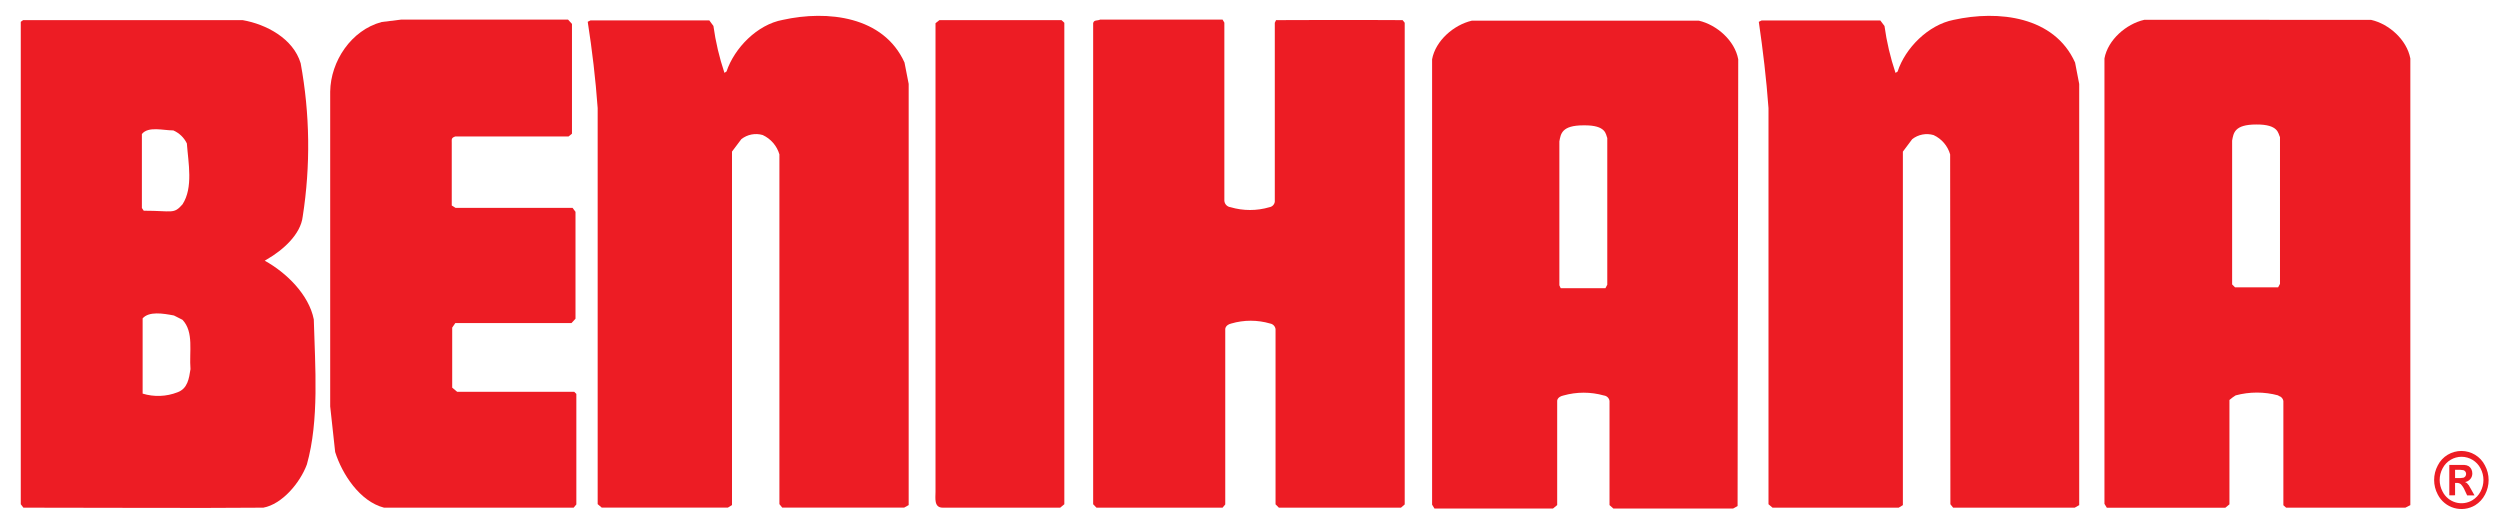
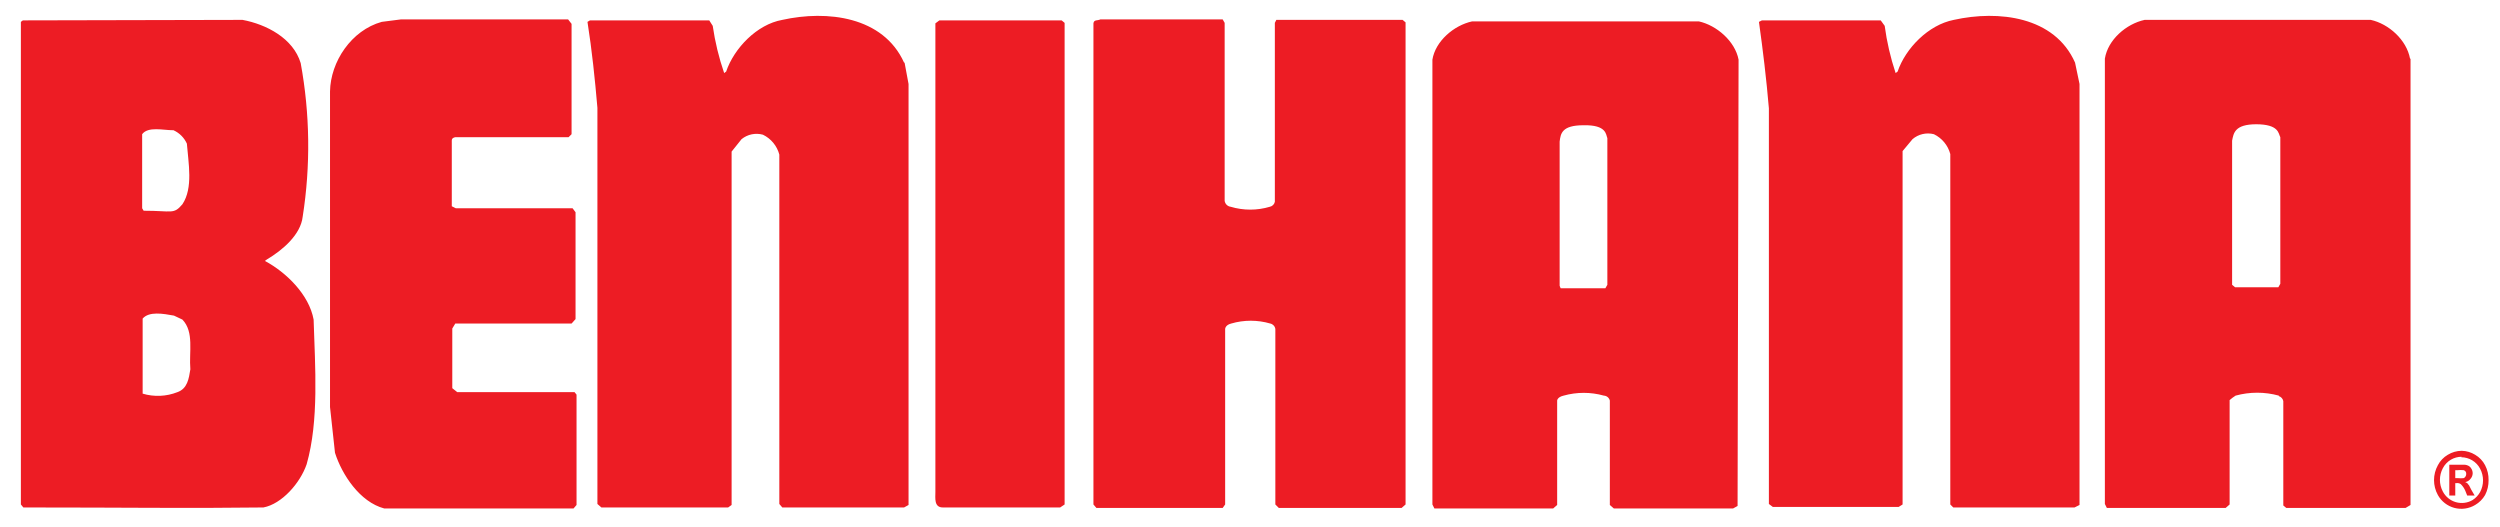
- <svg xmlns="http://www.w3.org/2000/svg" aria-label="Benihana Logo" id="Layer_1" data-name="Layer 1" viewBox="0 0 503.04 105.94">
+ <svg xmlns="http://www.w3.org/2000/svg" aria-label="Benihana Logo" id="Layer_1" data-name="Layer 1" viewBox="0 0 503 105.9">
  <defs>
-     <style>.cls-1{fill:#ed1c24;}</style>
+     <style>.cls-1{fill:#ed1c24}</style>
  </defs>
-   <path class="cls-1" d="M417.54,12.59l.83,4.31v84.74l-.9.51H393l-.55-.69-.05-70.39a6.15,6.15,0,0,0-3.33-3.89,4.79,4.79,0,0,0-4.31.83l-1.87,2.5v71.13l-.84.51H356.66l-.81-.69V21.76c-.42-5.84-1.12-11.67-1.95-17.37l.56-.27h23.89l.84,1.11a51.56,51.56,0,0,0,2.22,9.44l.42-.27C383.36,9.67,388,5,393.09,4,402.12,2,413.37,3.28,417.54,12.59Z" />
-   <path class="cls-1" d="M115.09,4.81V26.9l-.69.56H91.62c-.84.27-.72.57-.72,1.26,0,4.52,0,8.77,0,12.63l.77.48h23.54l.59.79,0,21.51L115,65H91.62l-.63.92V78l1,.84h23.56l.42.42V101.5l-.54.65H77.27c-4.86-1.25-8.44-6.76-9.83-11.2l-1-9.17V18.43c.09-6.12,4.24-12.37,10.35-14l3.89-.48h33.62Z" />
-   <path class="cls-1" d="M214.16,4.58v96.88l-.83.69-23.63,0c-1.81,0-1.46-1.93-1.46-3.18V4.67l.78-.62h24.57Z" />
-   <path class="cls-1" d="M48.83,4.05C53.55,4.88,59,7.73,60.5,12.73a92,92,0,0,1,.41,30.84c-.41,3.61-4,6.77-7.17,8.6l-.47.29c4.31,2.37,8.89,6.81,9.87,11.81.27,9.59,1.11,20.29-1.39,29.18-1.39,3.75-5,8-8.76,8.7-15.63.12-27.09,0-48.28,0l-.53-.69V4.39l.47-.34Zm-14,22.19c-2,0-5-.88-6.28.73V41.85l.37.55c5.83,0,6,.76,7.8-1.28,2.19-3.36,1.17-8.32.88-12.26A5.43,5.43,0,0,0,34.87,26.24ZM35,63.48c-2.22-.42-5-.88-6.3.58V79.2a10.67,10.67,0,0,0,7-.26c2.05-.73,2.34-2.77,2.63-4.67-.29-3.5.73-7.43-1.61-9.92Z" />
-   <path class="cls-1" d="M349.63,101.82l-.91.51H324.64l-.78-.7V80.68a1.29,1.29,0,0,0-1.12-1.1,15,15,0,0,0-8.16,0c-1.3.29-1.25,1.1-1.25,1.1v20.95l-.85.7H288.64l-.48-.79V11.93c.69-3.75,4.37-6.93,8-7.77h45.68c3.61.84,7.23,4,7.92,7.77Zm-31-76.6c-4.4,0-4.58,1.71-4.86,3.24V57.41l.27.58h9l.37-.7c0-15.89,0-19.62,0-29.52C323.09,27.08,323.28,25.15,318.65,25.22Z" />
-   <path class="cls-1" d="M182,12.58l.84,4.3v84.75l-.91.51H157.4l-.57-.7V31.06a6.23,6.23,0,0,0-3.36-3.89,4.78,4.78,0,0,0-4.3.83l-1.88,2.5v71.13l-.83.51H121.08l-.82-.7V21.75c-.42-5.84-1.11-11.67-2-17.37l.56-.28h23.9l.83,1.12a52.4,52.4,0,0,0,2.22,9.44l.42-.28C147.78,9.66,152.36,4.94,157.5,4,166.53,2,177.79,3.27,182,12.58Z" />
-   <path class="cls-1" d="M485,11.76v89.88l-1,.51H460l-.55-.49v-21a1.27,1.27,0,0,0-.94-1l-.1-.1a16.45,16.45,0,0,0-8.57,0,9.28,9.28,0,0,0-1.24.92v21l-.84.69H423.93l-.48-.79V11.76c.69-3.75,4.37-6.94,8-7.77.34,0,21.43,0,22.84,0S477,4,477.11,4C480.72,4.82,484.28,8,485,11.76Zm-31,13.29c-4.4,0-4.58,1.71-4.86,3.24V57.23l.58.58h8.68l.37-.69c0-12.72,0-19.8,0-29.53C458.38,26.9,458.56,25,453.94,25.05Z" />
-   <path class="cls-1" d="M282.23,4.05c-9.42-.07-25.47,0-25.47,0l-.25.54v36a1.29,1.29,0,0,1-1.07,1.1,13.85,13.85,0,0,1-7.84,0,1.41,1.41,0,0,1-1.24-1.28V4.56L246,3.94H221.37c-.55.28-1.27,0-1.41.73v96.79l.67.69H246l.54-.65,0-35.29s0-.82,1.2-1.11a13.94,13.94,0,0,1,7.84,0,1.32,1.32,0,0,1,1.08,1.11v35.27l.67.67h24.57l.75-.65V4.58Z" />
-   <path class="cls-1" d="M495.3,90.74a5.37,5.37,0,0,1,2.71.76,5.23,5.23,0,0,1,2,2.15,6.17,6.17,0,0,1,.74,2.94,6.27,6.27,0,0,1-.72,2.92,5.49,5.49,0,0,1-2,2.16,5.36,5.36,0,0,1-7.51-2.16,6.21,6.21,0,0,1,0-5.86,5.23,5.23,0,0,1,2-2.15A5.38,5.38,0,0,1,495.3,90.74Zm0,1.17a4.32,4.32,0,0,0-2.18.6,4.26,4.26,0,0,0-1.63,1.73,4.94,4.94,0,0,0,0,4.68,4.26,4.26,0,0,0,6,1.73,4.45,4.45,0,0,0,1.63-1.73,4.94,4.94,0,0,0,0-4.68,4.33,4.33,0,0,0-3.8-2.33Zm-2.46,7.76V93.55H494c1.08,0,1.69,0,1.83,0a2,2,0,0,1,.89.24,1.56,1.56,0,0,1,.54.59,1.82,1.82,0,0,1,.21.88,1.68,1.68,0,0,1-.4,1.13A1.74,1.74,0,0,1,496,97a1.71,1.71,0,0,1,.41.23,4.3,4.3,0,0,1,.39.47c0,.06.19.31.42.75l.69,1.23h-1.48l-.47-1a4.13,4.13,0,0,0-.81-1.26,1.23,1.23,0,0,0-.8-.25H494v2.49ZM494,96.2h.46a5.66,5.66,0,0,0,1.24-.08.78.78,0,0,0,.38-.29.86.86,0,0,0,.14-.47.81.81,0,0,0-.14-.46.78.78,0,0,0-.39-.29,5.61,5.61,0,0,0-1.23-.08H494Z" />
+   <path class="cls-1" d="m417.5 12.6.9 4.3v84.7l-1 .5H393l-.6-.6V31a6.2 6.2 0 0 0-3.3-4 4.8 4.8 0 0 0-4.3 1l-2 2.4v71.1l-.8.5h-25.3l-.8-.6V21.8c-.5-5.9-1.2-11.7-2-17.4l.6-.3h23.9l.8 1.1a51.6 51.6 0 0 0 2.2 9.5l.4-.3C383.4 9.7 388 5 393.1 4c9-2 20.3-.7 24.4 8.6ZM115 4.8V27l-.6.6H91.6c-.8.2-.7.5-.7 1.2v12.7l.8.4h23.5l.6.8v21.5l-.8.9H91.6l-.6 1v12l1 .8h23.6l.4.5v22.2l-.6.7H77.3c-4.9-1.3-8.5-6.8-9.9-11.2l-1-9.2V18.4c.1-6 4.3-12.3 10.4-14l3.9-.5h33.6ZM214.2 4.6v96.9l-.9.6h-23.6c-1.8 0-1.5-1.9-1.5-3.1V4.7l.8-.6h24.6ZM48.8 4c4.8.9 10.2 3.7 11.7 8.7a92 92 0 0 1 .4 30.9c-.4 3.6-4 6.7-7.2 8.6l-.4.3c4.3 2.3 8.9 6.8 9.8 11.8.3 9.6 1.1 20.3-1.4 29.1-1.3 3.8-5 8-8.7 8.7-15.6.2-27.1 0-48.3 0l-.5-.6V4.4l.4-.3Zm-14 22.2c-2 0-5-.8-6.2.8v14.9l.3.5c5.8 0 6 .8 7.8-1.3 2.2-3.3 1.2-8.3.9-12.2a5.4 5.4 0 0 0-2.7-2.7Zm.2 37.3c-2.2-.4-5-.9-6.3.6v15.1a10.7 10.7 0 0 0 7-.3c2-.7 2.3-2.7 2.6-4.6-.3-3.5.8-7.5-1.6-10ZM349.6 101.8l-.9.5h-24l-.8-.7v-21a1.3 1.3 0 0 0-1.2-1 15 15 0 0 0-8.1 0c-1.3.3-1.3 1-1.3 1v21l-.8.7h-23.9l-.4-.8V12c.6-3.7 4.3-6.9 8-7.7h45.6c3.6.8 7.3 4 8 7.7Zm-31-76.6c-4.4 0-4.6 1.7-4.8 3.3v29l.2.5h9l.4-.7V27.8c-.3-.7-.1-2.7-4.8-2.6ZM182 12.6l.8 4.3v84.7l-.9.5h-24.5l-.6-.7V31.1a6.2 6.2 0 0 0-3.3-4 4.8 4.8 0 0 0-4.3.9l-2 2.5v71.1l-.7.5H121l-.8-.7V21.7c-.5-5.8-1.1-11.6-2-17.3l.5-.3h24l.7 1.1a52.4 52.4 0 0 0 2.3 9.5l.4-.3c1.6-4.7 6.2-9.5 11.3-10.4 9-2 20.3-.7 24.5 8.6ZM485 11.8v89.8l-1 .6h-24l-.6-.5v-21a1.3 1.3 0 0 0-.9-1v-.1a16.4 16.4 0 0 0-8.7 0 9.3 9.3 0 0 0-1.2.9v21l-.8.7h-23.9l-.4-.8V11.8c.6-3.8 4.3-7 8-7.8H477c3.6.8 7.2 4 7.9 7.8ZM454 25c-4.4 0-4.6 1.8-4.9 3.3v29l.6.5h8.7l.4-.7V27.6c-.4-.7-.2-2.6-4.9-2.6ZM282.2 4h-25.4l-.3.6v36a1.3 1.3 0 0 1-1 1 13.8 13.8 0 0 1-7.9 0 1.4 1.4 0 0 1-1.2-1.2V4.6l-.4-.7h-24.6c-.6.3-1.3 0-1.4.8v96.8l.6.7H246l.5-.7V66.2s0-.8 1.2-1.1a14 14 0 0 1 7.9 0 1.3 1.3 0 0 1 1 1.1v35.3l.7.7H282l.8-.7v-97ZM495.3 90.7a5.4 5.4 0 0 1 2.7.8 5.2 5.2 0 0 1 2 2.1 6.2 6.2 0 0 1 .7 3 6.3 6.3 0 0 1-.7 3 5.5 5.5 0 0 1-2 2 5.4 5.4 0 0 1-7.5-2 6.2 6.2 0 0 1 0-6 5.2 5.2 0 0 1 2-2.1 5.4 5.4 0 0 1 2.8-.8Zm0 1.2a4.3 4.3 0 0 0-2.2.6 4.3 4.3 0 0 0-1.6 1.7 5 5 0 0 0 0 4.7 4.3 4.3 0 0 0 6 1.7A4.5 4.5 0 0 0 499 99a5 5 0 0 0 0-4.7 4.3 4.3 0 0 0-3.8-2.3Zm-2.5 7.8v-6.2h3a2 2 0 0 1 1 .3 1.6 1.6 0 0 1 .5.6 1.8 1.8 0 0 1 .2.9 1.7 1.7 0 0 1-.4 1 1.7 1.7 0 0 1-1.1.7 1.7 1.7 0 0 1 .4.2 4.3 4.3 0 0 1 .4.5l.4.8.7 1.2h-1.5l-.4-1a4.1 4.1 0 0 0-.9-1.3 1.2 1.2 0 0 0-.8-.2h-.3v2.5Zm1.2-3.5h.5a5.7 5.7 0 0 0 1.2 0 .8.8 0 0 0 .4-.4.9.9 0 0 0 .1-.4.8.8 0 0 0-.1-.5.8.8 0 0 0-.4-.3 5.6 5.6 0 0 0-1.2 0h-.5Z" />
</svg>
